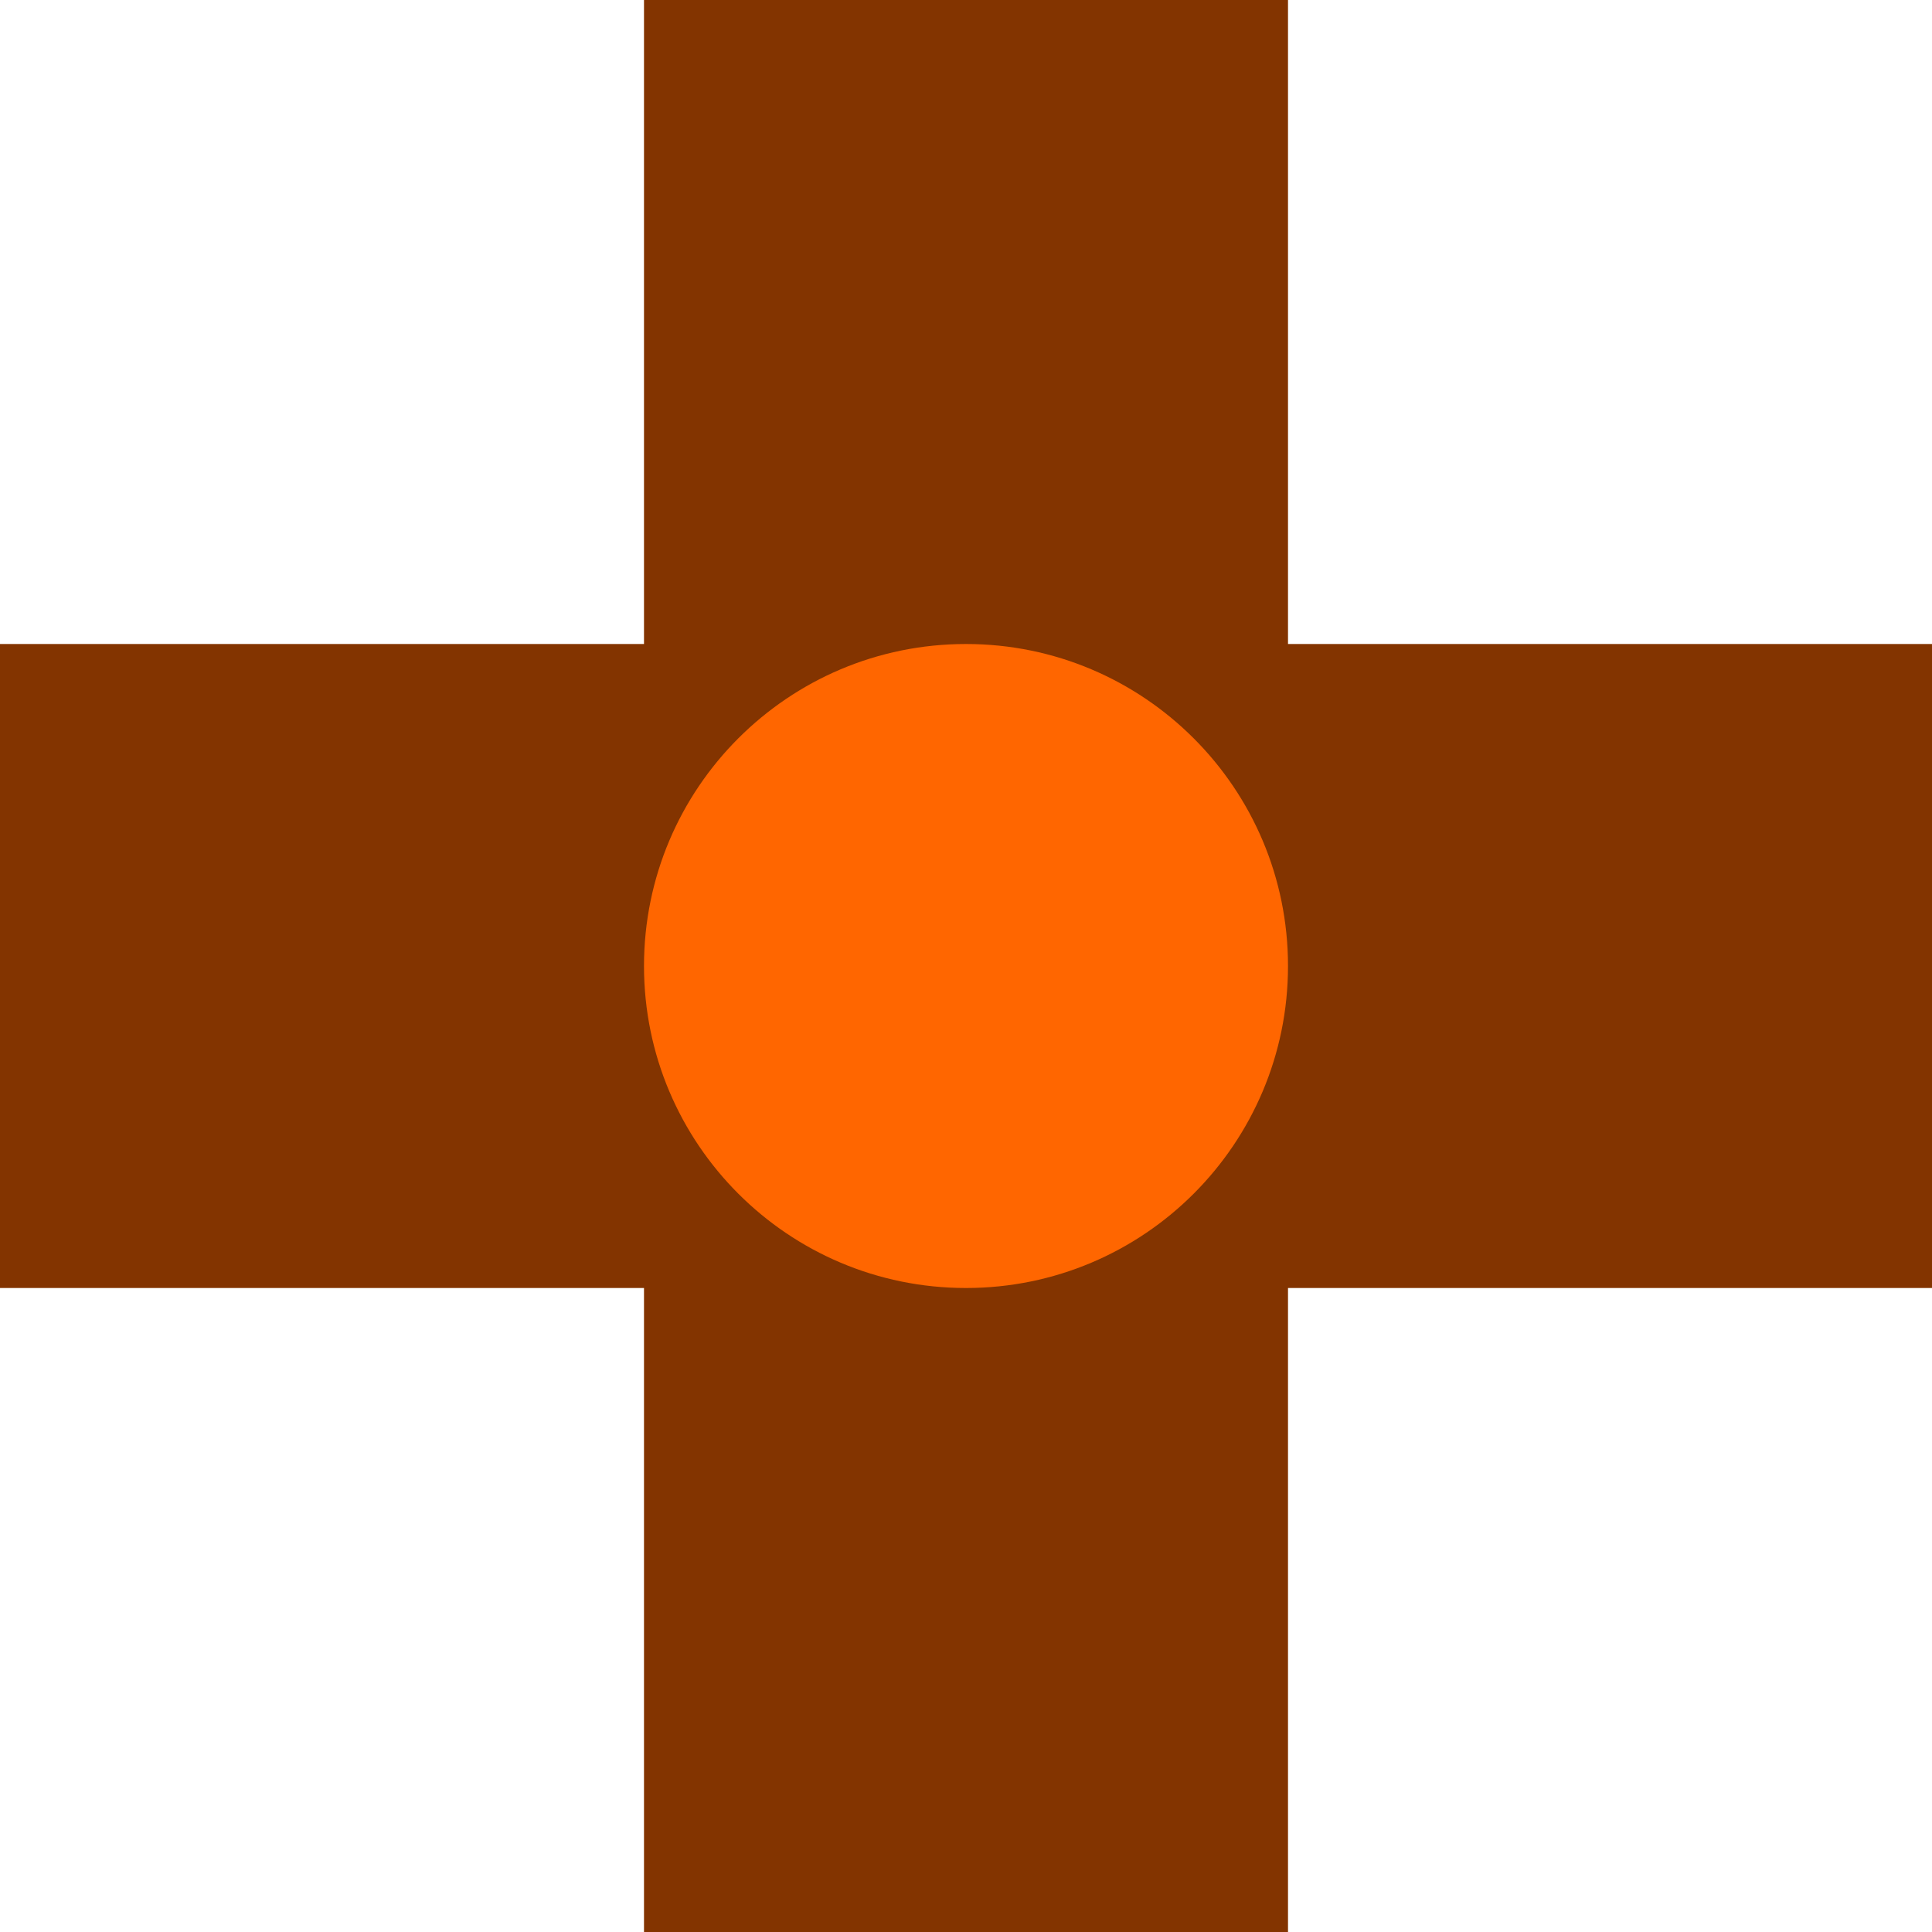
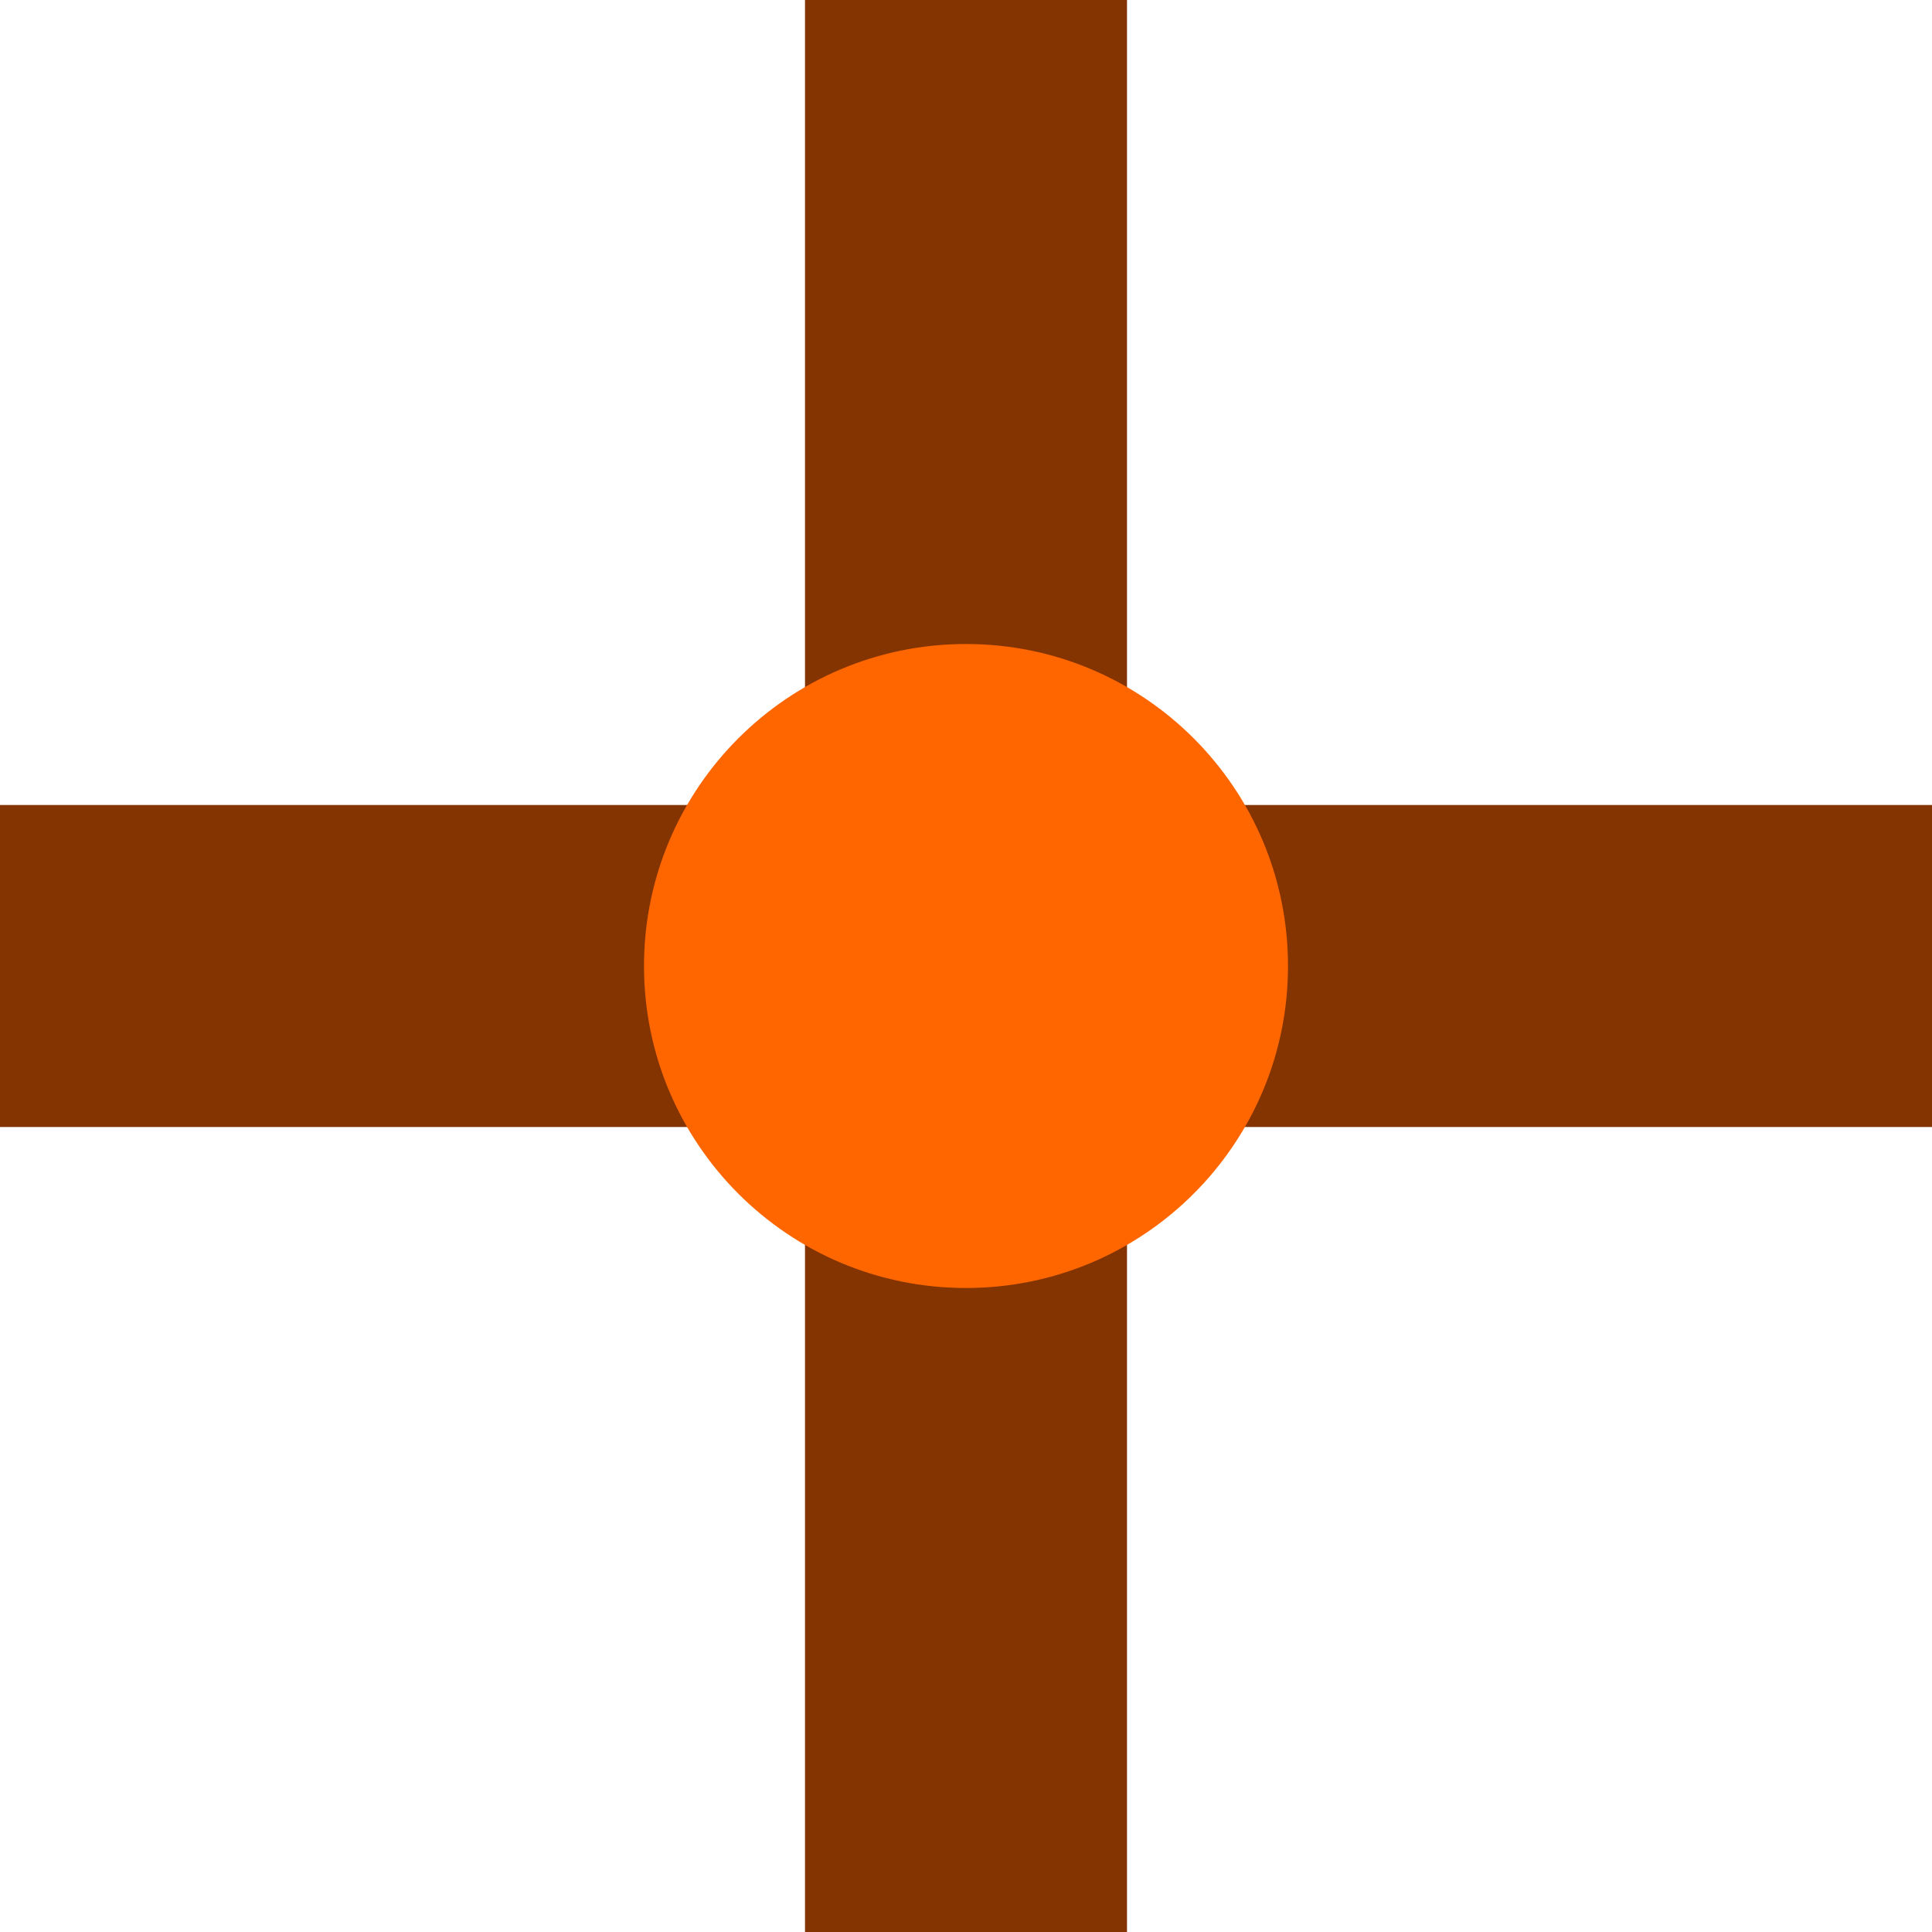
<svg xmlns="http://www.w3.org/2000/svg" width="192" height="192" viewBox="0 0 192 192" version="1.1" id="svg841">
  <defs id="defs835" />
  <g id="layer1" transform="translate(0,-293.2667)">
-     <path style="fill:#833400;stroke:none;stroke-width:1px;stroke-linecap:butt;stroke-linejoin:miter;stroke-opacity:1;fill-opacity:1" d="m 64,293.267 h 64 v 64 h 64 v 64 h -64 v 64 H 64 v -64 H 0 v -64 h 64 z" id="path1390" />
+     <path style="fill:#833400;fill-opacity:1;stroke:none;stroke-width:1px;stroke-linecap:butt;stroke-linejoin:miter;stroke-opacity:1" d="m 80,293.267 h 32 v 80 h 80 v 32 h -80 v 80 H 80 v -80 H 0 v -32 h 80 z" id="path1390" />
    <circle style="opacity:1;fill:#ff6600;fill-opacity:1;stroke:none;stroke-width:1.875;stroke-linejoin:round;stroke-miterlimit:4;stroke-dasharray:none;stroke-opacity:1;paint-order:stroke markers fill" id="path1392" cx="96" cy="389.267" r="32" />
  </g>
</svg>
